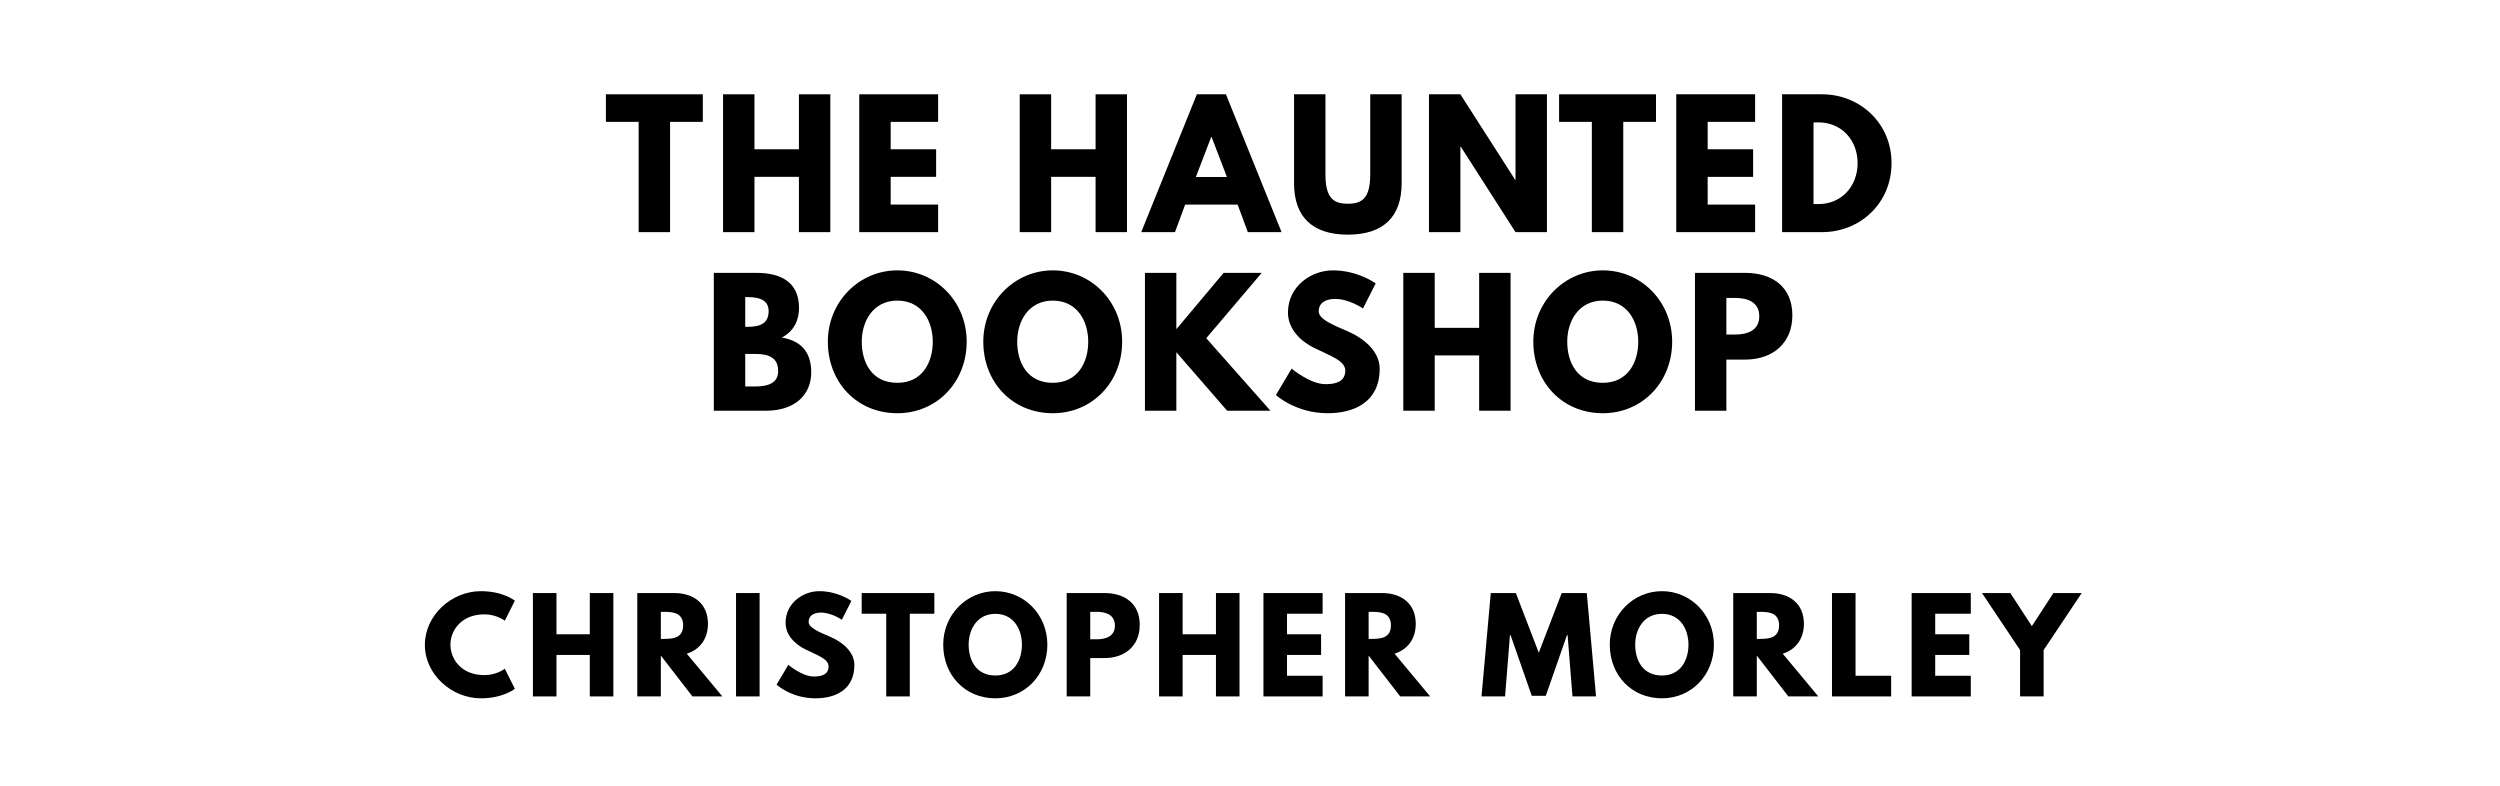
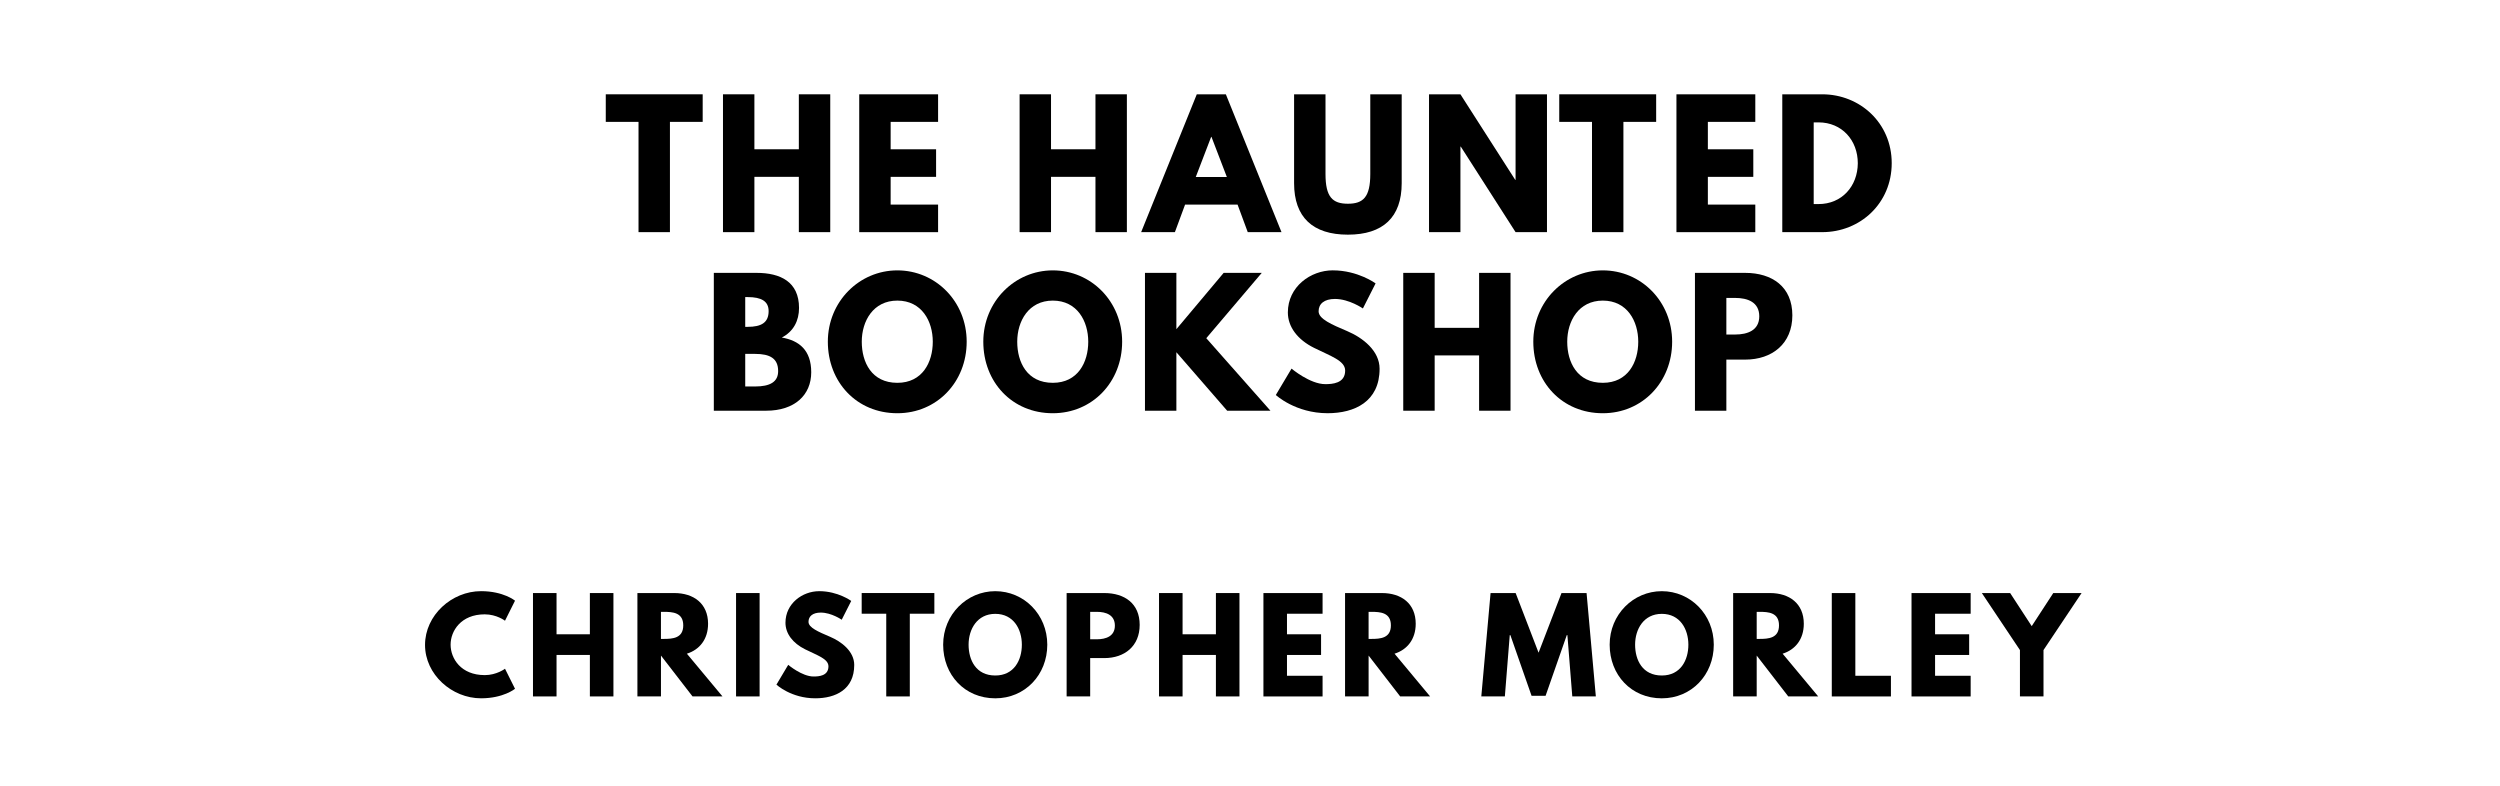
<svg xmlns="http://www.w3.org/2000/svg" version="1.1" viewBox="0 0 1400 440">
  <g aria-label="THE HAUNTED">
-     <path d="m 339.308,68.246 h 18.339 V 130 H 375.238 V 68.246 h 18.339 V 52.807 h -54.269 z" />
-     <path d="m 422.503,99.029 h 24.889 V 130 h 17.591 V 52.807 H 447.392 V 83.591 H 422.503 V 52.807 H 404.912 V 130 h 17.591 z" />
-     <path d="M 525.348,52.807 H 481.184 V 130 h 44.164 v -15.439 h -26.573 V 99.029 h 25.45 V 83.591 h -25.45 V 68.246 h 26.573 z" />
-     <path d="m 588.636,99.029 h 24.889 V 130 H 631.115 V 52.807 H 613.525 V 83.591 H 588.636 V 52.807 H 571.045 V 130 h 17.591 z" />
-     <path d="m 686.522,52.807 h -16.281 L 639.083,130 h 18.901 l 5.708,-15.439 h 29.38 L 698.779,130 h 18.901 z m 0.561,46.316 h -17.404 l 8.608,-22.456 h 0.187 z" />
-     <path d="m 784.921,52.807 h -17.591 v 44.632 c 0,12.912 -3.93,16.655 -12.538,16.655 -8.608,0 -12.538,-3.743 -12.538,-16.655 v -44.632 h -17.591 v 49.778 c 0,19.088 10.48,28.819 30.129,28.819 19.649,0 30.129,-9.731 30.129,-28.819 z" />
-     <path d="m 817.817,82.094 h 0.187 L 848.694,130 h 17.591 V 52.807 h -17.591 v 47.906 h -0.187 L 817.817,52.807 H 800.227 V 130 h 17.591 z" />
-     <path d="m 873.095,68.246 h 18.339 V 130 h 17.591 V 68.246 h 18.339 V 52.807 h -54.269 z" />
-     <path d="M 982.863,52.807 H 938.699 V 130 h 44.164 v -15.439 h -26.573 V 99.029 h 25.45 V 83.591 H 956.289 V 68.246 h 26.573 z" />
-     <path d="M 997.975,52.807 V 130 h 22.363 c 21.24,0 38.924,-16.094 38.924,-38.643 0,-22.456 -17.778,-38.55 -38.924,-38.55 z M 1015.566,114.281 V 68.526 h 2.713 c 13.099,0 21.988,10.012 21.988,22.924 -0.094,12.912 -8.982,22.83 -21.988,22.83 z" />
+     <path d="M339.23,68.25l0.00-15.44l54.27,0.00l0.00,15.44l-18.34,0.00l0.00,61.75l-17.59,0.00l0.00-61.75l-18.34,0.00z" />
+     <path d="M422.46,99.03l0.00,30.97l-17.59,0.00l0.00-77.19l17.59,0.00l0.00,30.78l24.89,0.00l0.00-30.78l17.59,0.00l0.00,77.19l-17.59,0.00l0.00-30.97l-24.89,0.00z" />
+     <path d="M525.33,52.81l0.00,15.44l-26.57,0.00l0.00,15.35l25.45,0.00l0.00,15.44l-25.45,0.00l0.00,15.53l26.57,0.00l0.00,15.44l-44.16,0.00l0.00-77.19l44.16,0.00z" />
+     <path d="M588.57,99.03l0.00,30.97l-17.59,0.00l0.00-77.19l17.59,0.00l0.00,30.78l24.89,0.00l0.00-30.78l17.59,0.00l0.00,77.19l-17.59,0.00l0.00-30.97l-24.89,0.00z" />
+     <path d="M686.48,52.81l31.16,77.19l-18.90,0.00l-5.71-15.44l-29.38,0.00l-5.71,15.44l-18.90,0.00l31.16-77.19l16.28,0.00z  M687.04,99.12l-8.61-22.46l-0.19,0.00l-8.61,22.46l17.40,0.00z" />
+     <path d="M784.95,52.81l0.00,49.78c0.00,19.09-10.48,28.82-30.13,28.82s-30.13-9.73-30.13-28.82l0.00-49.78l17.59,0.00l0.00,44.63c0.00,12.91,3.93,16.65,12.54,16.65s12.54-3.74,12.54-16.65l0.00-44.63l17.59,0.00z" />
+     <path d="M817.84,82.09l0.00,47.91l-17.59,0.00l0.00-77.19l17.59,0.00l30.69,47.91l0.19,0.00l0.00-47.91l17.59,0.00l0.00,77.19l-17.59,0.00l-30.69-47.91l-0.19,0.00z" />
+     <path d="M873.18,68.25l0.00-15.44l54.27,0.00l0.00,15.44l-18.34,0.00l0.00,61.75l-17.59,0.00l0.00-61.75l-18.34,0.00z" />
+     <path d="M982.97,52.81l0.00,15.44l-26.57,0.00l0.00,15.35l25.45,0.00l0.00,15.44l-25.45,0.00l0.00,15.53l26.57,0.00l0.00,15.44l-44.16,0.00l0.00-77.19l44.16,0.00z" />
+     <path d="M998.08,52.81l22.36,0.00c21.15,0.00,38.92,16.09,38.92,38.55c0.00,22.55-17.68,38.64-38.92,38.64l-22.36,0.00l0.00-77.19z  M1015.67,114.28l2.71,0.00c13.01,0.00,21.89-9.92,21.99-22.83c0.00-12.91-8.89-22.92-21.99-22.92l-2.71,0.00l0.00,45.75z" />
  </g>
  <g aria-label="BOOKSHOP">
-     <path d="M 399.737,152.807 V 230 h 29.287 c 16,0 25.263,-8.795 25.263,-21.52 0,-12.444 -6.83,-17.778 -16.468,-19.462 6.55,-3.368 9.637,-9.45 9.637,-16.561 0,-14.69 -10.48,-19.649 -23.766,-19.649 z m 17.591,30.222 v -16.655 h 1.404 c 7.673,0 11.696,2.339 11.696,7.86 0,6.456 -4.117,8.795 -11.696,8.795 z m 0,33.404 v -18.246 h 5.52 c 8.327,0 12.912,2.526 12.912,9.637 0,6.082 -4.585,8.608 -12.912,8.608 z" />
-     <path d="m 463.592,191.357 c 0,22.55 16.094,40.047 38.924,40.047 22.175,0 38.83,-17.497 38.83,-40.047 0,-22.55 -17.404,-39.953 -38.83,-39.953 -21.24,0 -38.924,17.404 -38.924,39.953 z m 18.994,0 c 0,-11.509 6.363,-23.018 19.93,-23.018 13.661,0 19.836,11.509 19.836,23.018 0,11.509 -5.801,23.018 -19.836,23.018 -14.409,0 -19.93,-11.509 -19.93,-23.018 z" />
-     <path d="m 550.646,191.357 c 0,22.55 16.094,40.047 38.924,40.047 22.175,0 38.83,-17.497 38.83,-40.047 0,-22.55 -17.404,-39.953 -38.83,-39.953 -21.24,0 -38.924,17.404 -38.924,39.953 z m 18.994,0 c 0,-11.509 6.363,-23.018 19.93,-23.018 13.661,0 19.836,11.509 19.836,23.018 0,11.509 -5.801,23.018 -19.836,23.018 -14.409,0 -19.93,-11.509 -19.93,-23.018 z" />
-     <path d="m 711.431,230 -35.93,-40.608 31.064,-36.585 h -21.333 l -26.48,31.532 V 152.807 H 641.162 V 230 h 17.591 V 197.251 L 687.197,230 Z" />
-     <path d="m 746.427,151.404 c -12.444,0 -25.17,9.17 -25.17,23.579 0,8.047 5.427,15.251 14.69,19.836 9.17,4.585 17.404,7.111 17.404,12.725 0,7.205 -7.298,7.579 -11.134,7.579 -8.608,0 -18.901,-8.702 -18.901,-8.702 l -8.795,14.784 c 0,0 10.947,10.199 29.006,10.199 15.064,0 29.099,-6.456 29.099,-24.889 0,-10.105 -9.45,-17.404 -18.058,-21.053 -8.795,-3.743 -16.094,-6.83 -16.094,-11.135 0,-4.211 3.181,-6.924 9.17,-6.924 7.953,0 15.626,5.333 15.626,5.333 l 7.111,-14.035 c 0,0 -9.918,-7.298 -23.953,-7.298 z" />
-     <path d="m 803.439,199.029 h 24.889 V 230 h 17.591 v -77.193 h -17.591 v 30.784 H 803.439 V 152.807 H 785.848 V 230 h 17.591 z" />
-     <path d="m 858.658,191.357 c 0,22.55 16.094,40.047 38.924,40.047 22.175,0 38.83,-17.497 38.83,-40.047 0,-22.55 -17.404,-39.953 -38.83,-39.953 -21.24,0 -38.924,17.404 -38.924,39.953 z m 18.994,0 c 0,-11.509 6.363,-23.018 19.93,-23.018 13.661,0 19.836,11.509 19.836,23.018 0,11.509 -5.801,23.018 -19.836,23.018 -14.409,0 -19.93,-11.509 -19.93,-23.018 z" />
-     <path d="M 949.174,152.807 V 230 h 17.591 v -28.632 h 10.573 c 15.064,0 26.386,-8.889 26.386,-24.795 0,-16 -11.322,-23.766 -26.386,-23.766 z m 17.591,34.526 V 166.842 h 4.959 c 6.924,0 13.474,2.339 13.474,10.292 0,7.86 -6.55,10.199 -13.474,10.199 z" />
+     <path d="M399.74,152.81l23.95,0.00c13.29,0.00,23.77,4.96,23.77,19.65c0.00,7.11-3.09,13.19-9.64,16.56c9.64,1.68,16.47,7.02,16.47,19.46c0.00,12.73-9.26,21.52-25.26,21.52l-29.29,0.00l0.00-77.19z  M417.33,183.03l1.40,0.00c7.58,0.00,11.70-2.34,11.70-8.80c0.00-5.52-4.02-7.86-11.70-7.86l-1.40,0.00l0.00,16.65z  M417.33,216.43l5.52,0.00c8.33,0.00,12.91-2.53,12.91-8.61c0.00-7.11-4.58-9.64-12.91-9.64l-5.52,0.00l0.00,18.25z" />
+     <path d="M463.59,191.36c0.00-22.55,17.68-39.95,38.92-39.95c21.43,0.00,38.83,17.40,38.83,39.95s-16.65,40.05-38.83,40.05c-22.83,0.00-38.92-17.50-38.92-40.05z  M482.59,191.36c0.00,11.51,5.52,23.02,19.93,23.02c14.04,0.00,19.84-11.51,19.84-23.02s-6.18-23.02-19.84-23.02c-13.57,0.00-19.93,11.51-19.93,23.02z" />
+     <path d="M550.65,191.36c0.00-22.55,17.68-39.95,38.92-39.95c21.43,0.00,38.83,17.40,38.83,39.95s-16.65,40.05-38.83,40.05c-22.83,0.00-38.92-17.50-38.92-40.05z  M569.65,191.36c0.00,11.51,5.52,23.02,19.93,23.02c14.04,0.00,19.84-11.51,19.84-23.02s-6.18-23.02-19.84-23.02c-13.57,0.00-19.93,11.51-19.93,23.02z" />
+     <path d="M711.44,230.00l-24.23,0.00l-28.44-32.75l0.00,32.75l-17.59,0.00l0.00-77.19l17.59,0.00l0.00,31.53l26.48-31.53l21.33,0.00l-31.06,36.58z" />
+     <path d="M746.38,151.40c14.04,0.00,23.95,7.30,23.95,7.30l-7.11,14.04s-7.67-5.33-15.63-5.33c-5.99,0.00-9.17,2.71-9.17,6.92c0.00,4.30,7.30,7.39,16.09,11.13c8.61,3.65,18.06,10.95,18.06,21.05c0.00,18.43-14.04,24.89-29.10,24.89c-18.06,0.00-29.01-10.20-29.01-10.20l8.80-14.78s10.29,8.70,18.90,8.70c3.84,0.00,11.13-0.37,11.13-7.58c0.00-5.61-8.23-8.14-17.40-12.73c-9.26-4.58-14.69-11.79-14.69-19.84c0.00-14.41,12.73-23.58,25.17-23.58z" />
+     <path d="M803.41,199.03l0.00,30.97l-17.59,0.00l0.00-77.19l17.59,0.00l0.00,30.78l24.89,0.00l0.00-30.78l17.59,0.00l0.00,77.19l-17.59,0.00l0.00-30.97l-24.89,0.00z" />
+     <path d="M858.65,191.36c0.00-22.55,17.68-39.95,38.92-39.95c21.43,0.00,38.83,17.40,38.83,39.95s-16.65,40.05-38.83,40.05c-22.83,0.00-38.92-17.50-38.92-40.05z  M877.65,191.36c0.00,11.51,5.52,23.02,19.93,23.02c14.04,0.00,19.84-11.51,19.84-23.02s-6.18-23.02-19.84-23.02c-13.57,0.00-19.93,11.51-19.93,23.02z" />
+     <path d="M949.17,152.81l28.16,0.00c15.06,0.00,26.39,7.77,26.39,23.77c0.00,15.91-11.32,24.80-26.39,24.80l-10.57,0.00l0.00,28.63l-17.59,0.00l0.00-77.19z  M966.76,187.33l4.96,0.00c6.92,0.00,13.47-2.34,13.47-10.20c0.00-7.95-6.55-10.29-13.47-10.29l-4.96,0.00l0.00,20.49z" />
  </g>
  <g aria-label="CHRISTOPHER MORLEY">
-     <path d="m 271.328,378.07 c -13.263,0 -19.088,-9.263 -19.088,-17.053 0,-7.719 5.825,-16.982 19.088,-16.982 6.737,0 11.368,3.579 11.368,3.579 l 5.614,-11.228 c 0,0 -6.456,-5.333 -19.018,-5.333 -16.421,0 -31.368,13.474 -31.368,30.105 0,16.561 15.018,29.895 31.368,29.895 12.561,0 19.018,-5.333 19.018,-5.333 l -5.614,-11.228 c 0,0 -4.632,3.579 -11.368,3.579 z" />
-     <path d="m 311.62,366.772 h 18.667 V 390 h 13.193 v -57.895 h -13.193 v 23.088 H 311.62 V 332.105 H 298.427 V 390 h 13.193 z" />
-     <path d="M 356.88,332.105 V 390 h 13.193 V 367.123 L 387.758,390 h 16.772 l -19.93,-23.93 c 7.088,-2.246 11.86,-8.07 11.86,-16.772 0,-11.368 -8.14,-17.193 -18.877,-17.193 z m 13.193,25.684 v -15.158 h 1.544 c 4.982,0 10.947,0.351 10.947,7.579 0,7.228 -5.965,7.579 -10.947,7.579 z" />
-     <path d="M 425.375,332.105 H 412.182 V 390 H 425.375 Z" />
-     <path d="m 458.8,331.053 c -9.333,0 -18.877,6.877 -18.877,17.684 0,6.035 4.07,11.439 11.018,14.877 6.877,3.439 13.053,5.333 13.053,9.544 0,5.404 -5.474,5.684 -8.351,5.684 -6.456,0 -14.175,-6.526 -14.175,-6.526 l -6.596,11.088 c 0,0 8.211,7.649 21.754,7.649 11.298,0 21.825,-4.842 21.825,-18.667 0,-7.579 -7.088,-13.053 -13.544,-15.789 -6.596,-2.807 -12.07,-5.123 -12.07,-8.351 0,-3.158 2.386,-5.193 6.877,-5.193 5.965,0 11.719,4 11.719,4 l 5.333,-10.526 c 0,0 -7.439,-5.474 -17.965,-5.474 z" />
-     <path d="m 482.541,343.684 h 13.754 V 390 h 13.193 v -46.316 h 13.754 v -11.579 h -40.702 z" />
-     <path d="m 528.204,361.018 c 0,16.912 12.07,30.035 29.193,30.035 16.632,0 29.123,-13.123 29.123,-30.035 0,-16.912 -13.053,-29.965 -29.123,-29.965 -15.93,0 -29.193,13.053 -29.193,29.965 z m 14.246,0 c 0,-8.632 4.772,-17.263 14.947,-17.263 10.246,0 14.877,8.632 14.877,17.263 0,8.632 -4.351,17.263 -14.877,17.263 -10.807,0 -14.947,-8.632 -14.947,-17.263 z" />
-     <path d="M 597.341,332.105 V 390 h 13.193 v -21.474 h 7.93 c 11.298,0 19.789,-6.667 19.789,-18.596 0,-12 -8.491,-17.825 -19.789,-17.825 z M 610.534,358 v -15.368 h 3.719 c 5.193,0 10.105,1.754 10.105,7.719 0,5.895 -4.912,7.649 -10.105,7.649 z" />
-     <path d="m 662.272,366.772 h 18.667 V 390 h 13.193 v -57.895 h -13.193 v 23.088 H 662.272 V 332.105 H 649.079 V 390 h 13.193 z" />
-     <path d="M 740.656,332.105 H 707.533 V 390 h 33.123 v -11.579 h -19.93 v -11.649 h 19.088 v -11.579 h -19.088 v -11.509 h 19.93 z" />
-     <path d="M 753.24,332.105 V 390 h 13.193 V 367.123 L 784.117,390 h 16.772 l -19.93,-23.93 c 7.088,-2.246 11.86,-8.07 11.86,-16.772 0,-11.368 -8.14,-17.193 -18.877,-17.193 z m 13.193,25.684 v -15.158 h 1.544 c 4.982,0 10.947,0.351 10.947,7.579 0,7.228 -5.965,7.579 -10.947,7.579 z" />
-     <path d="m 880.59,390 h 13.193 L 888.59,332.105 H 874.555 L 861.713,365.509 848.871,332.105 H 834.836 L 829.643,390 h 13.193 l 2.737,-34.316 h 0.351 l 11.86,33.965 h 7.86 l 11.86,-33.965 h 0.351 z" />
-     <path d="m 901.471,361.018 c 0,16.912 12.07,30.035 29.193,30.035 16.632,0 29.123,-13.123 29.123,-30.035 0,-16.912 -13.053,-29.965 -29.123,-29.965 -15.93,0 -29.193,13.053 -29.193,29.965 z m 14.246,0 c 0,-8.632 4.772,-17.263 14.947,-17.263 10.246,0 14.877,8.632 14.877,17.263 0,8.632 -4.351,17.263 -14.877,17.263 -10.807,0 -14.947,-8.632 -14.947,-17.263 z" />
-     <path d="M 970.609,332.105 V 390 h 13.193 V 367.123 L 1001.486,390 h 16.772 l -19.93,-23.93 c 7.088,-2.246 11.86,-8.07 11.86,-16.772 0,-11.368 -8.14,-17.193 -18.877,-17.193 z m 13.193,25.684 v -15.158 h 1.544 c 4.982,0 10.947,0.351 10.947,7.579 0,7.228 -5.965,7.579 -10.947,7.579 z" />
-     <path d="m 1039.103,332.105 h -13.193 V 390 h 33.123 v -11.579 h -19.93 z" />
-     <path d="m 1103.644,332.105 h -33.123 V 390 h 33.123 v -11.579 h -19.93 v -11.649 h 19.088 v -11.579 h -19.088 v -11.509 h 19.93 z" />
-     <path d="m 1109.912,332.105 21.333,31.93 V 390 h 13.193 v -25.965 l 21.333,-31.93 h -15.86 l -12.07,18.526 -12.07,-18.526 z" />
+     <path d="M271.43,378.07c6.74,0.00,11.37-3.58,11.37-3.58l5.61,11.23s-6.46,5.33-19.02,5.33c-16.35,0.00-31.37-13.33-31.37-29.89c0.00-16.63,14.95-30.11,31.37-30.11c12.56,0.00,19.02,5.33,19.02,5.33l-5.61,11.23s-4.63-3.58-11.37-3.58c-13.26,0.00-19.09,9.26-19.09,16.98c0.00,7.79,5.82,17.05,19.09,17.05z" />
+     <path d="M311.66,366.77l0.00,23.23l-13.19,0.00l0.00-57.89l13.19,0.00l0.00,23.09l18.67,0.00l0.00-23.09l13.19,0.00l0.00,57.89l-13.19,0.00l0.00-23.23l-18.67,0.00z" />
+     <path d="M356.94,332.11l20.70,0.00c10.74,0.00,18.88,5.82,18.88,17.19c0.00,8.70-4.77,14.53-11.86,16.77l19.93,23.93l-16.77,0.00l-17.68-22.88l0.00,22.88l-13.19,0.00l0.00-57.89z  M370.13,357.79l1.54,0.00c4.98,0.00,10.95-0.35,10.95-7.58s-5.96-7.58-10.95-7.58l-1.54,0.00l0.00,15.16z" />
+     <path d="M425.38,332.11l0.00,57.89l-13.19,0.00l0.00-57.89l13.19,0.00z" />
+     <path d="M458.73,331.05c10.53,0.00,17.96,5.47,17.96,5.47l-5.33,10.53s-5.75-4.00-11.72-4.00c-4.49,0.00-6.88,2.04-6.88,5.19c0.00,3.23,5.47,5.54,12.07,8.35c6.46,2.74,13.54,8.21,13.54,15.79c0.00,13.82-10.53,18.67-21.82,18.67c-13.54,0.00-21.75-7.65-21.75-7.65l6.60-11.09s7.72,6.53,14.18,6.53c2.88,0.00,8.35-0.28,8.35-5.68c0.00-4.21-6.18-6.11-13.05-9.54c-6.95-3.44-11.02-8.84-11.02-14.88c0.00-10.81,9.54-17.68,18.88-17.68z" />
+     <path d="M482.54,343.68l0.00-11.58l40.70,0.00l0.00,11.58l-13.75,0.00l0.00,46.32l-13.19,0.00l0.00-46.32l-13.75,0.00z" />
+     <path d="M528.17,361.02c0.00-16.91,13.26-29.96,29.19-29.96c16.07,0.00,29.12,13.05,29.12,29.96s-12.49,30.04-29.12,30.04c-17.12,0.00-29.19-13.12-29.19-30.04z  M542.41,361.02c0.00,8.63,4.14,17.26,14.95,17.26c10.53,0.00,14.88-8.63,14.88-17.26s-4.63-17.26-14.88-17.26c-10.18,0.00-14.95,8.63-14.95,17.26z" />
+     <path d="M597.31,332.11l21.12,0.00c11.30,0.00,19.79,5.82,19.79,17.82c0.00,11.93-8.49,18.60-19.79,18.60l-7.93,0.00l0.00,21.47l-13.19,0.00l0.00-57.89z  M610.50,358.00l3.72,0.00c5.19,0.00,10.11-1.75,10.11-7.65c0.00-5.96-4.91-7.72-10.11-7.72l-3.72,0.00l0.00,15.37z" />
+     <path d="M662.24,366.77l0.00,23.23l-13.19,0.00l0.00-57.89l13.19,0.00l0.00,23.09l18.67,0.00l0.00-23.09l13.19,0.00l0.00,57.89l-13.19,0.00l0.00-23.23l-18.67,0.00z" />
+     <path d="M740.64,332.11l0.00,11.58l-19.93,0.00l0.00,11.51l19.09,0.00l0.00,11.58l-19.09,0.00l0.00,11.65l19.93,0.00l0.00,11.58l-33.12,0.00l0.00-57.89l33.12,0.00z" />
+     <path d="M753.22,332.11l20.70,0.00c10.74,0.00,18.88,5.82,18.88,17.19c0.00,8.70-4.77,14.53-11.86,16.77l19.93,23.93l-16.77,0.00l-17.68-22.88l0.00,22.88l-13.19,0.00l0.00-57.89z  M766.41,357.79l1.54,0.00c4.98,0.00,10.95-0.35,10.95-7.58s-5.96-7.58-10.95-7.58l-1.54,0.00l0.00,15.16z" />
+     <path d="M880.48,390.00l-2.74-34.32l-0.35,0.00l-11.86,33.96l-7.86,0.00l-11.86-33.96l-0.35,0.00l-2.74,34.32l-13.19,0.00l5.19-57.89l14.04,0.00l12.84,33.40l12.84-33.40l14.04,0.00l5.19,57.89l-13.19,0.00z" />
+     <path d="M901.41,361.02c0.00-16.91,13.26-29.96,29.19-29.96c16.07,0.00,29.12,13.05,29.12,29.96s-12.49,30.04-29.12,30.04c-17.12,0.00-29.19-13.12-29.19-30.04z  M915.66,361.02c0.00,8.63,4.14,17.26,14.95,17.26c10.53,0.00,14.88-8.63,14.88-17.26s-4.63-17.26-14.88-17.26c-10.18,0.00-14.95,8.63-14.95,17.26z" />
+     <path d="M970.55,332.11l20.70,0.00c10.74,0.00,18.88,5.82,18.88,17.19c0.00,8.70-4.77,14.53-11.86,16.77l19.93,23.93l-16.77,0.00l-17.68-22.88l0.00,22.88l-13.19,0.00l0.00-57.89z  M983.75,357.79l1.54,0.00c4.98,0.00,10.95-0.35,10.95-7.58s-5.96-7.58-10.95-7.58l-1.54,0.00l0.00,15.16z" />
+     <path d="M1038.99,332.11l0.00,46.32l19.93,0.00l0.00,11.58l-33.12,0.00l0.00-57.89l13.19,0.00z" />
+     <path d="M1103.57,332.11l0.00,11.58l-19.93,0.00l0.00,11.51l19.09,0.00l0.00,11.58l-19.09,0.00l0.00,11.65l19.93,0.00l0.00,11.58l-33.12,0.00l0.00-57.89l33.12,0.00z" />
+     <path d="M1109.83,332.11l15.86,0.00l12.07,18.53l12.07-18.53l15.86,0.00l-21.33,31.93l0.00,25.96l-13.19,0.00l0.00-25.96z" />
  </g>
</svg>
